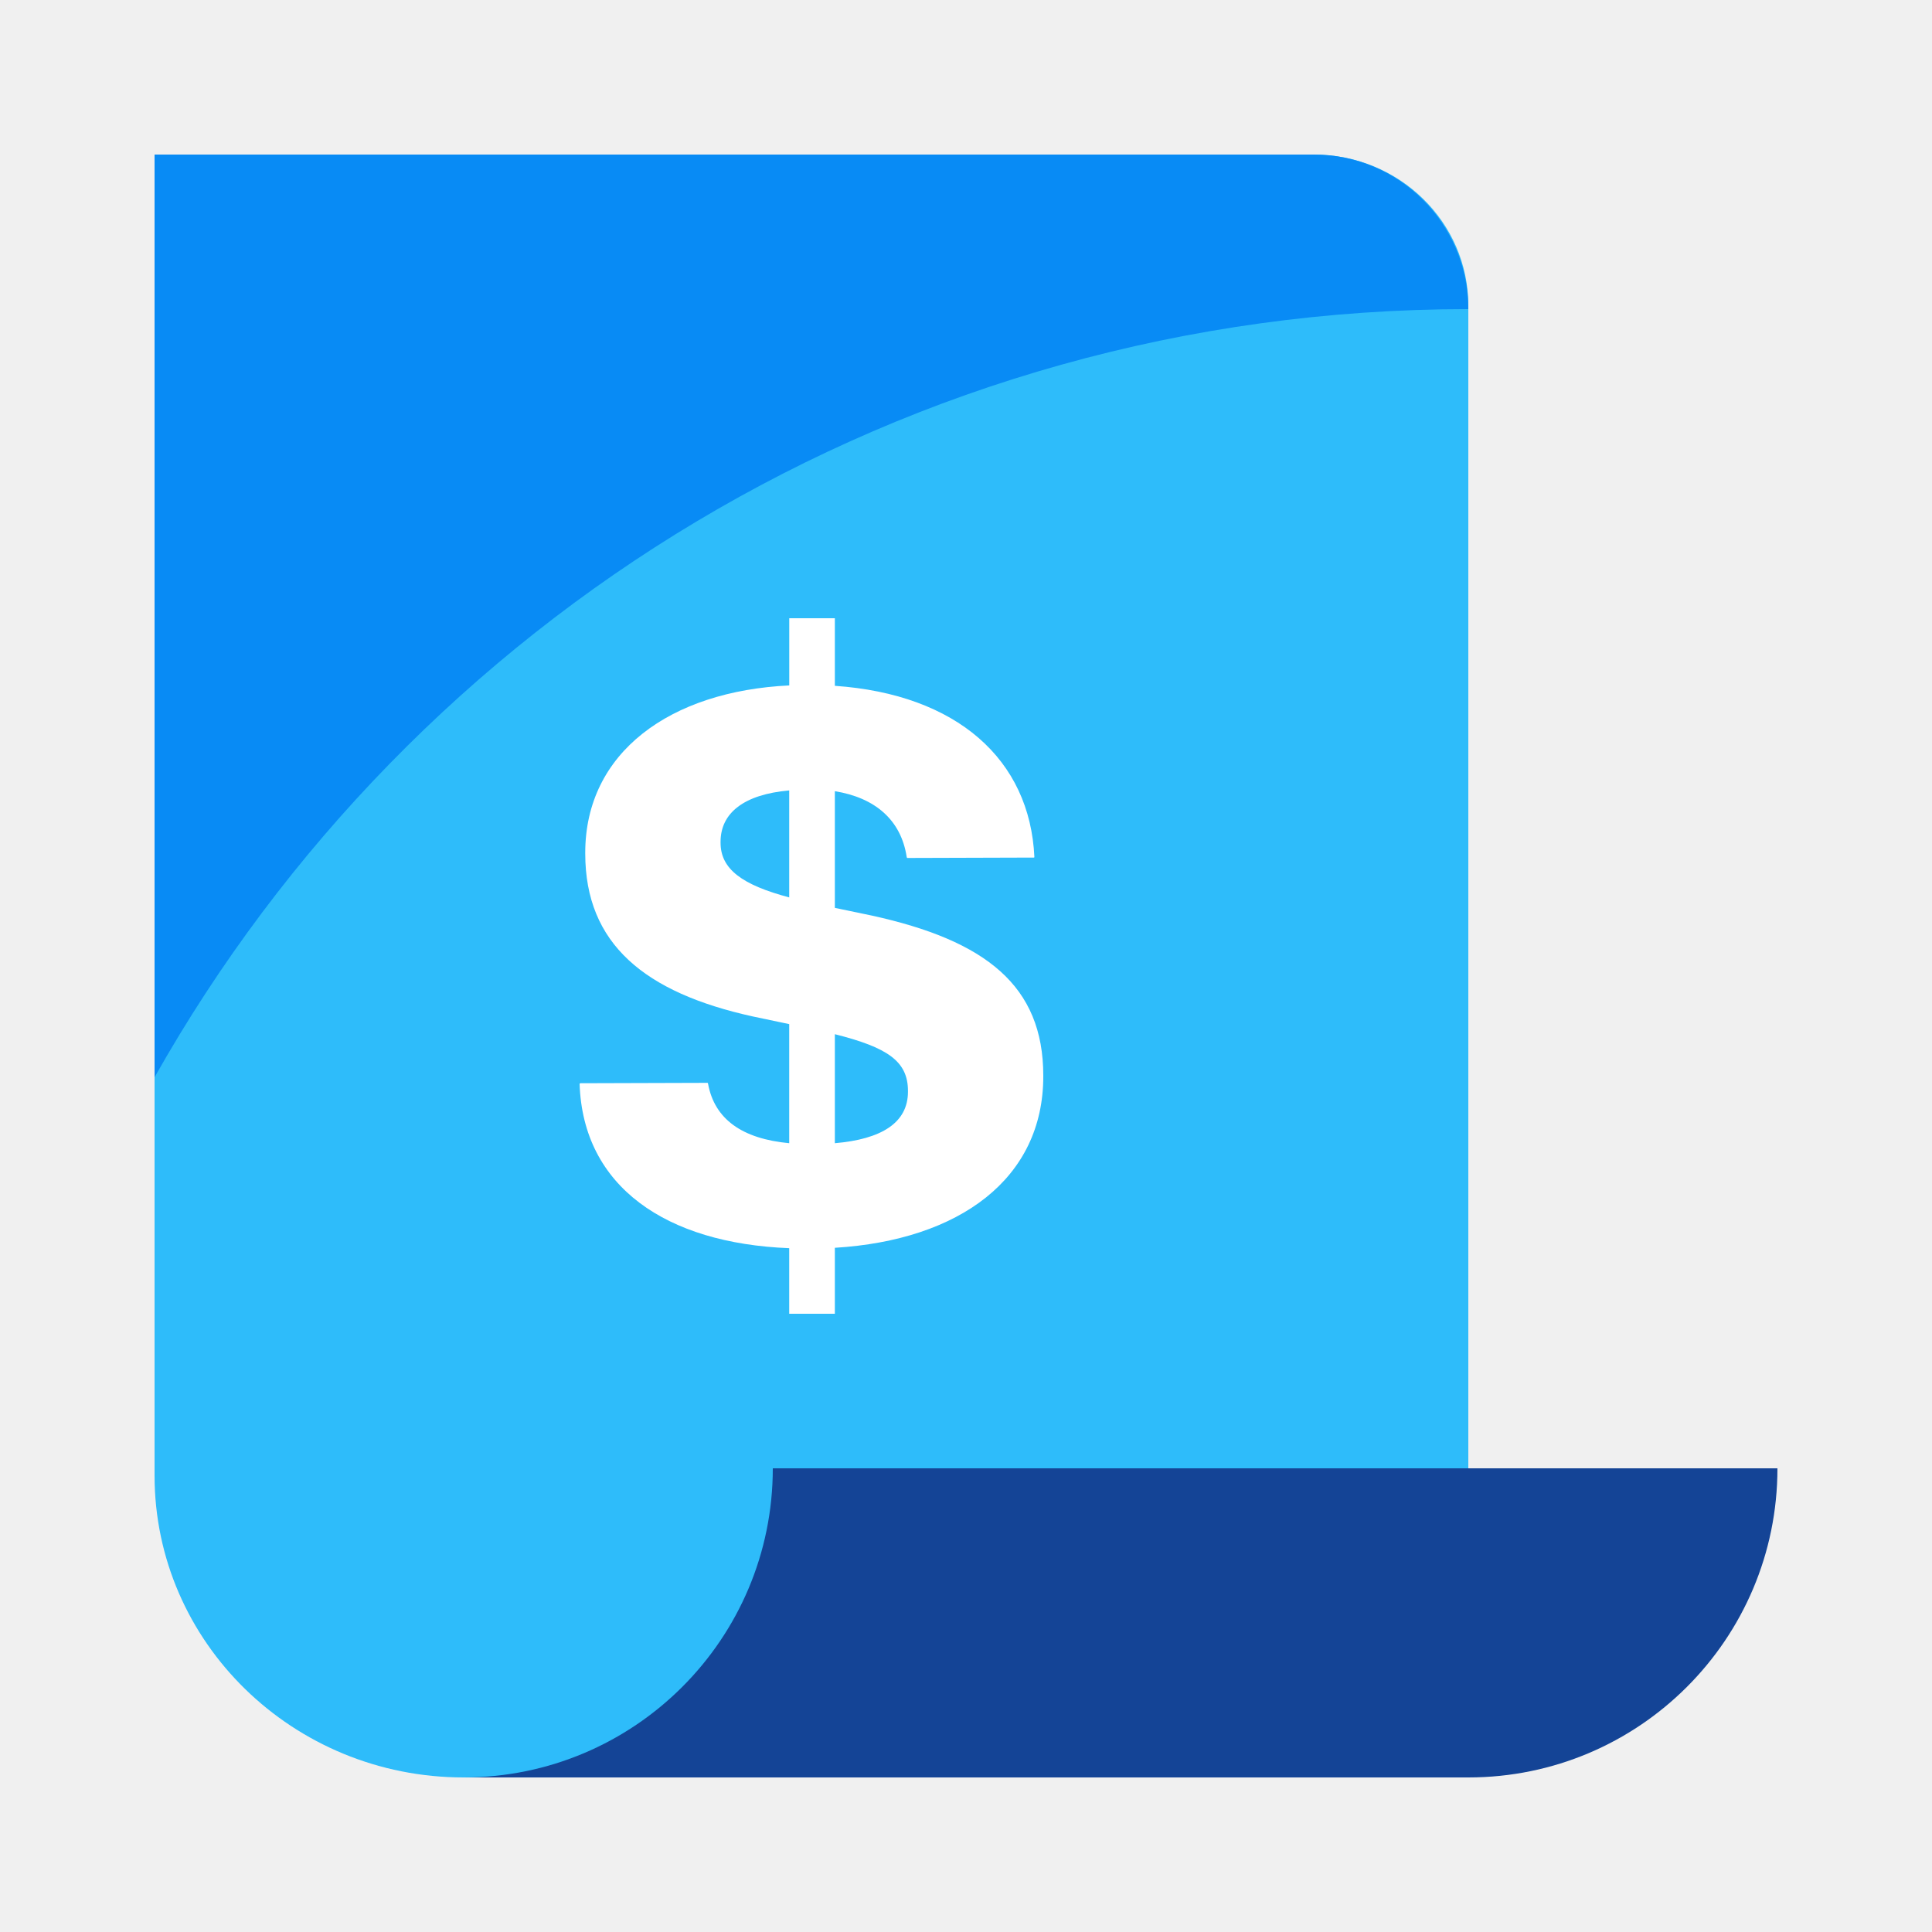
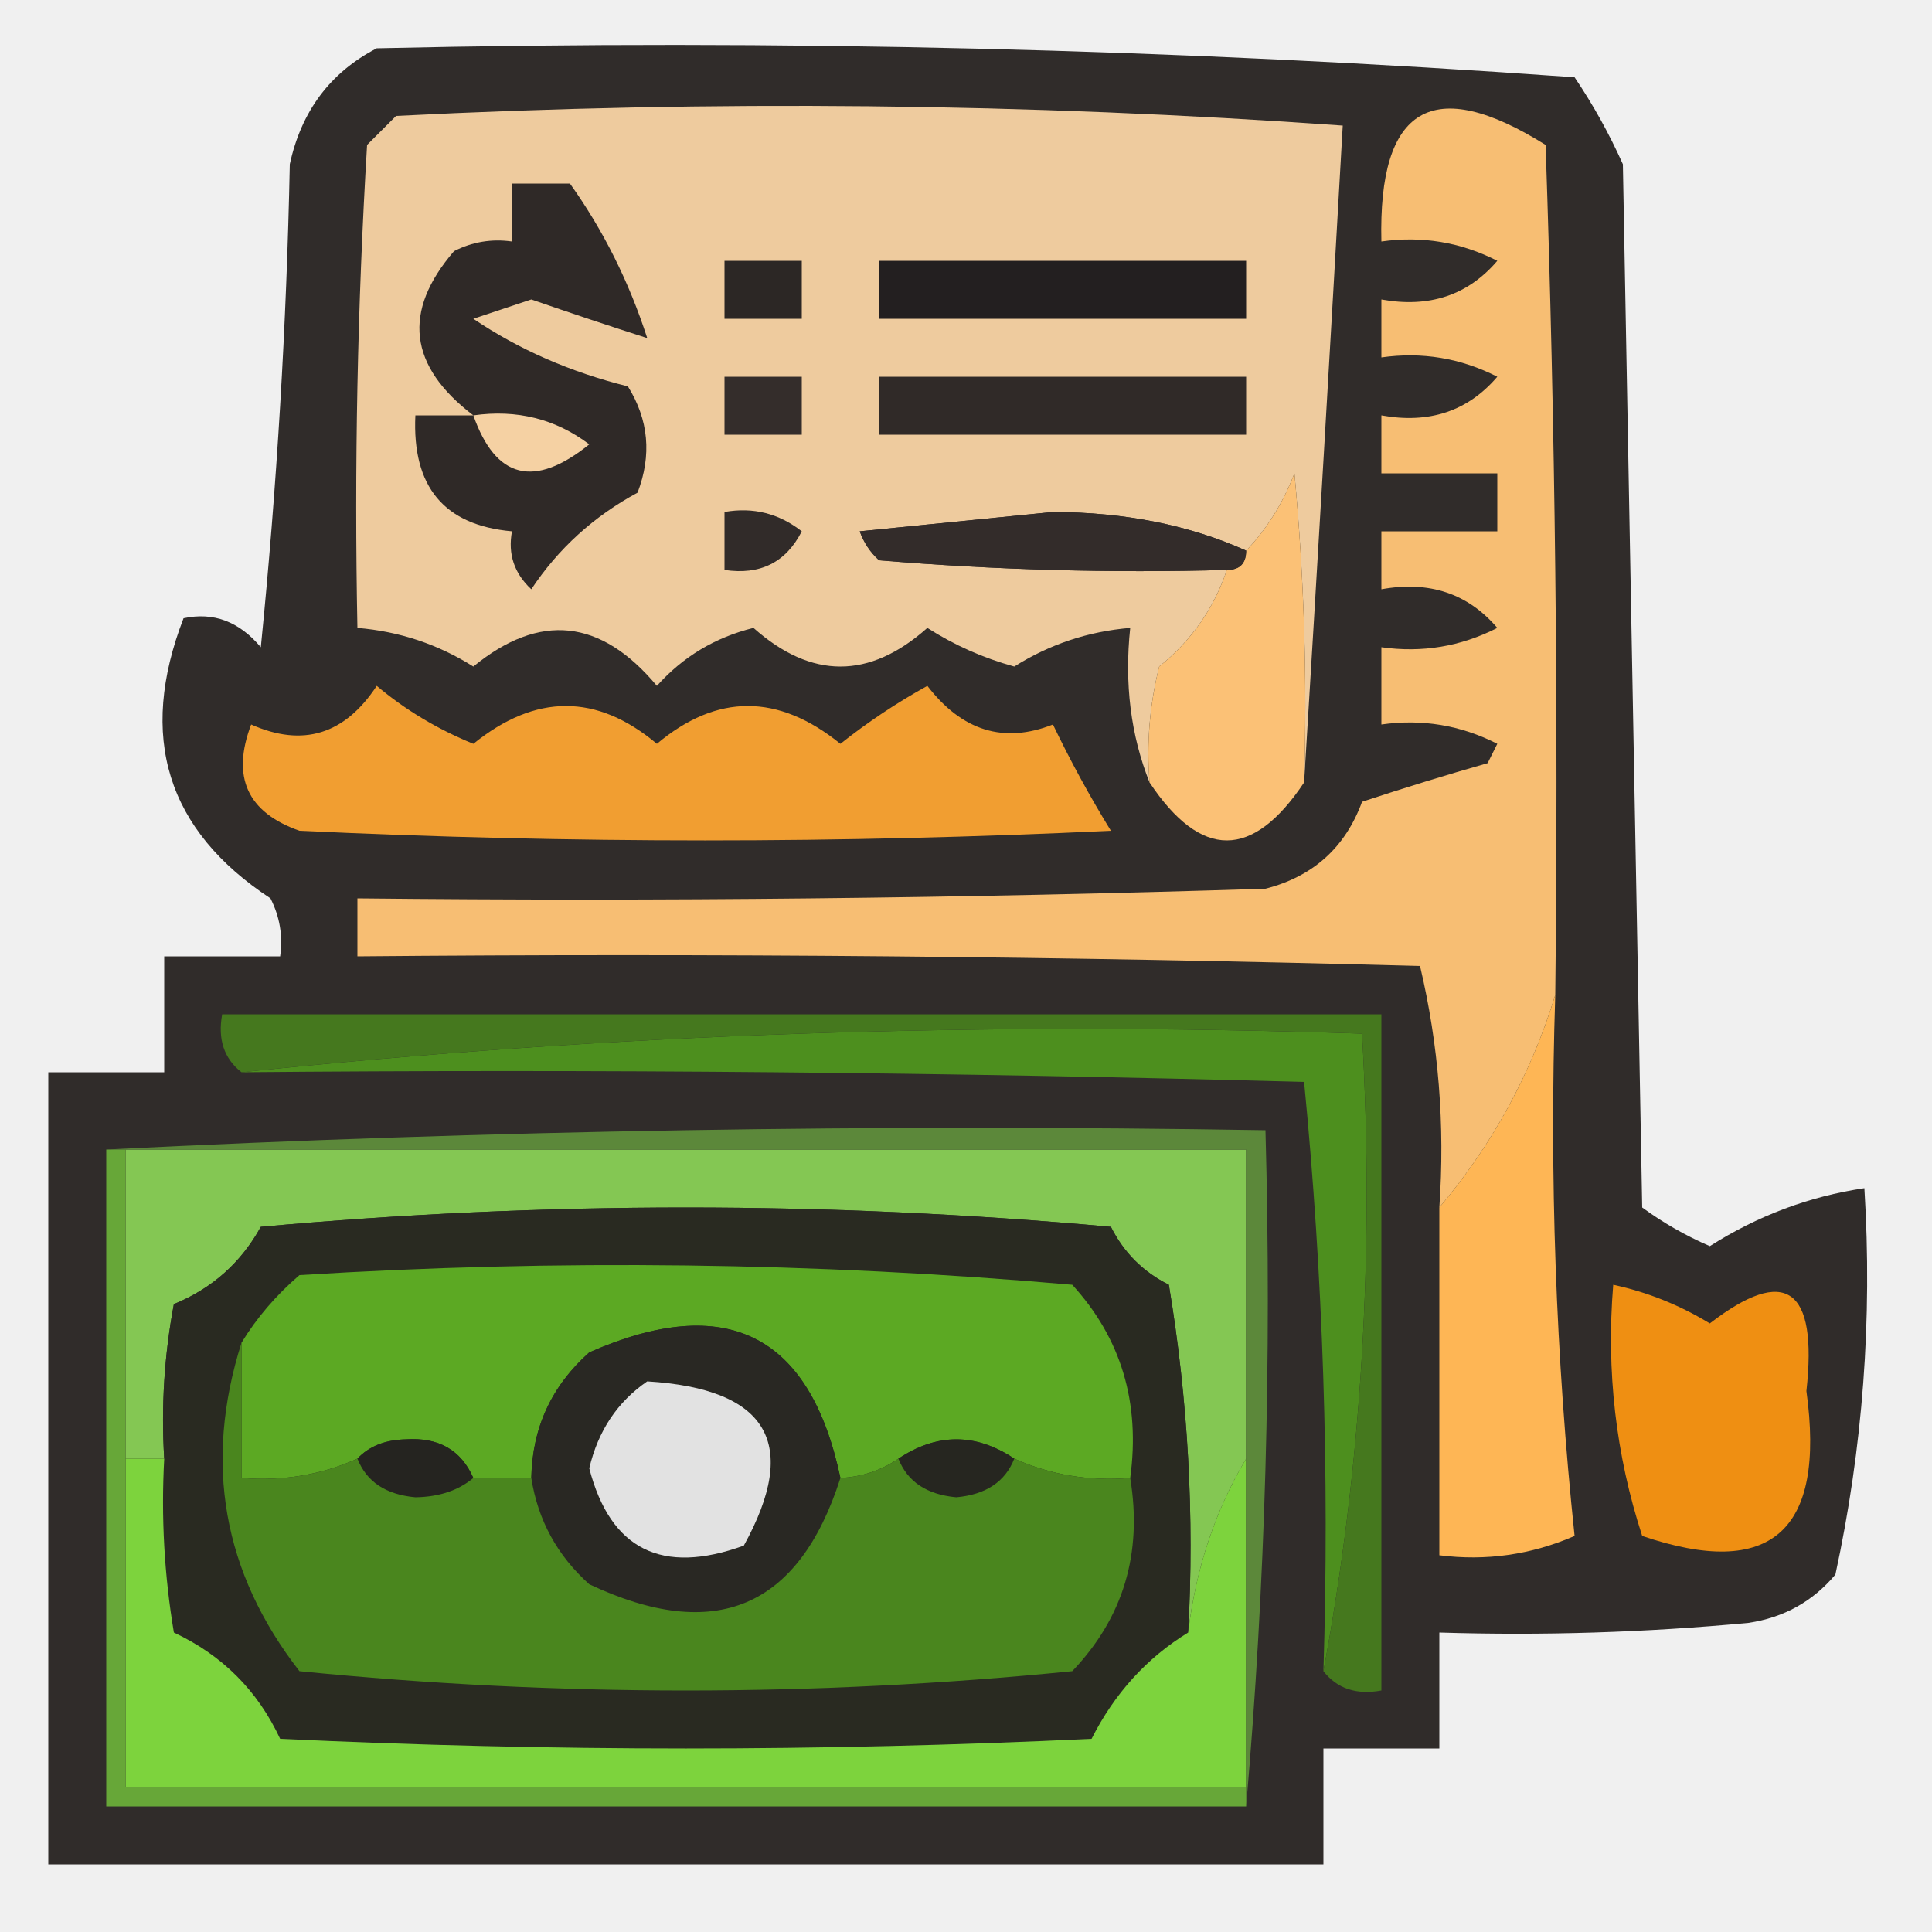
- <svg xmlns="http://www.w3.org/2000/svg" width="50" height="50" viewBox="0 0 50 50">
-   <path d="M38 46H12c-4.418 0-8-3.498-8-7.814V4h30c2.21 0 4 1.75 4 3.907V46Z" fill="#2EBCFA" />
-   <path d="M12 46h26a7.999 7.999 0 0 0 8-8H20a8 8 0 0 1-8 8Z" fill="#144496" />
-   <path d="M38 8C23.408 8 10.687 16.014 4 27.88V4h30a4 4 0 0 1 4 4Z" fill="#088BF5" />
-   <path d="M20.425 34h1.181v-1.707c3.23-.198 5.394-1.791 5.394-4.435v-.021c0-2.332-1.495-3.498-4.442-4.143l-.952-.198v-3.02c1.035.167 1.715.74 1.86 1.708l.011.02 3.283-.01.01-.01c-.115-2.53-2.007-4.216-5.164-4.435V16h-1.18v1.739c-3.074.145-5.28 1.728-5.28 4.33v.021c0 2.343 1.547 3.602 4.338 4.216l.941.198v3.082c-1.223-.115-1.934-.625-2.101-1.54l-.01-.022-3.293.01-.021.011c.084 2.665 2.237 4.133 5.425 4.258V34Zm-1.777-12.19v-.022c0-.75.606-1.228 1.777-1.332v2.769c-1.213-.323-1.777-.729-1.777-1.416Zm4.85 6.423v.02c0 .802-.68 1.229-1.892 1.333v-2.821c1.36.343 1.892.697 1.892 1.468Z" fill="#fff" />
+ <svg xmlns="http://www.w3.org/2000/svg" version="1.1" width="100px" height="100px" style="shape-rendering:geometricPrecision; text-rendering:geometricPrecision; image-rendering:optimizeQuality; fill-rule:evenodd; clip-rule:evenodd">
+   <g>
+     <path style="opacity:0.951" fill="#272321" d="M 19.5,2.5 C 40.258,2.023 60.925,2.523 81.5,4C 82.46,5.419 83.293,6.919 84,8.5C 84.333,26.5 84.667,44.5 85,62.5C 86.085,63.293 87.252,63.96 88.5,64.5C 90.979,62.924 93.646,61.924 96.5,61.5C 96.92,68.284 96.42,74.95 95,81.5C 93.829,82.893 92.329,83.727 90.5,84C 85.177,84.499 79.844,84.666 74.5,84.5C 74.5,86.5 74.5,88.5 74.5,90.5C 72.5,90.5 70.5,90.5 68.5,90.5C 68.5,92.5 68.5,94.5 68.5,96.5C 46.5,96.5 24.5,96.5 2.5,96.5C 2.5,82.833 2.5,69.167 2.5,55.5C 4.5,55.5 6.5,55.5 8.5,55.5C 8.5,53.5 8.5,51.5 8.5,49.5C 10.5,49.5 12.5,49.5 14.5,49.5C 14.649,48.448 14.483,47.448 14,46.5C 8.631,42.967 7.131,38.134 9.5,32C 11.047,31.667 12.38,32.167 13.5,33.5C 14.332,25.187 14.832,16.853 15,8.5C 15.598,5.746 17.099,3.746 19.5,2.5 Z" />
+   </g>
+   <g>
+     <path style="opacity:1" fill="#eecb9e" d="M 67.5,40.5 C 67.666,35.156 67.499,29.823 67,24.5C 66.392,26.066 65.558,27.4 64.5,28.5C 61.572,27.18 58.239,26.514 54.5,26.5C 51.167,26.833 47.833,27.167 44.5,27.5C 44.709,28.086 45.043,28.586 45.5,29C 51.491,29.5 57.491,29.666 63.5,29.5C 62.836,31.487 61.669,33.154 60,34.5C 59.505,36.473 59.338,38.473 59.5,40.5C 58.527,38.052 58.194,35.385 58.5,32.5C 56.325,32.682 54.325,33.349 52.5,34.5C 50.896,34.061 49.396,33.394 48,32.5C 45,35.167 42,35.167 39,32.5C 37.018,32.99 35.351,33.99 34,35.5C 31.1,32.023 27.933,31.69 24.5,34.5C 22.675,33.349 20.675,32.682 18.5,32.5C 18.334,24.16 18.5,15.827 19,7.5C 19.5,7 20,6.5 20.5,6C 36.843,5.167 53.177,5.334 69.5,6.5C 68.853,17.962 68.187,29.295 67.5,40.5 Z" />
+   </g>
+   <g>
+     <path style="opacity:1" fill="#f7be73" d="M 80.5,51.5 C 79.254,55.566 77.254,59.232 74.5,62.5C 74.797,58.233 74.464,54.066 73.5,50C 55.17,49.5 36.836,49.333 18.5,49.5C 18.5,48.5 18.5,47.5 18.5,46.5C 34.17,46.667 49.837,46.5 65.5,46C 67.965,45.368 69.631,43.868 70.5,41.5C 72.686,40.779 74.853,40.112 77,39.5C 77.167,39.167 77.333,38.833 77.5,38.5C 75.604,37.534 73.604,37.201 71.5,37.5C 71.5,36.167 71.5,34.833 71.5,33.5C 73.604,33.799 75.604,33.466 77.5,32.5C 75.978,30.718 73.978,30.051 71.5,30.5C 71.5,29.5 71.5,28.5 71.5,27.5C 73.5,27.5 75.5,27.5 77.5,27.5C 77.5,26.5 77.5,25.5 77.5,24.5C 75.5,24.5 73.5,24.5 71.5,24.5C 71.5,23.5 71.5,22.5 71.5,21.5C 73.978,21.949 75.978,21.282 77.5,19.5C 75.604,18.534 73.604,18.201 71.5,18.5C 71.5,17.5 71.5,16.5 71.5,15.5C 73.978,15.949 75.978,15.283 77.5,13.5C 75.604,12.534 73.604,12.201 71.5,12.5C 71.331,5.514 74.164,3.847 80,7.5C 80.5,22.163 80.667,36.83 80.5,51.5 Z" />
+   </g>
+   <g>
+     <path style="opacity:1" fill="#2f2927" d="M 24.5,21.5 C 21.148,18.95 20.815,16.117 23.5,13C 24.448,12.517 25.448,12.351 26.5,12.5C 26.5,11.5 26.5,10.5 26.5,9.5C 27.5,9.5 28.5,9.5 29.5,9.5C 31.224,11.914 32.558,14.58 33.5,17.5C 31.535,16.871 29.535,16.204 27.5,15.5C 26.5,15.833 25.5,16.167 24.5,16.5C 26.864,18.096 29.53,19.262 32.5,20C 33.576,21.726 33.743,23.559 33,25.5C 30.73,26.727 28.897,28.394 27.5,30.5C 26.614,29.675 26.281,28.675 26.5,27.5C 22.991,27.192 21.324,25.192 21.5,21.5C 22.5,21.5 23.5,21.5 24.5,21.5 Z" />
+   </g>
+   <g>
+     <path style="opacity:1" fill="#2c2725" d="M 37.5,13.5 C 38.833,13.5 40.167,13.5 41.5,13.5C 41.5,14.5 41.5,15.5 41.5,16.5C 40.167,16.5 38.833,16.5 37.5,16.5C 37.5,15.5 37.5,14.5 37.5,13.5 Z" />
+   </g>
+   <g>
+     <path style="opacity:1" fill="#231f20" d="M 45.5,13.5 C 51.833,13.5 58.167,13.5 64.5,13.5C 64.5,14.5 64.5,15.5 64.5,16.5C 58.167,16.5 51.833,16.5 45.5,16.5C 45.5,15.5 45.5,14.5 45.5,13.5 Z" />
+   </g>
+   <g>
+     <path style="opacity:1" fill="#342d2b" d="M 37.5,19.5 C 38.833,19.5 40.167,19.5 41.5,19.5C 41.5,20.5 41.5,21.5 41.5,22.5C 40.167,22.5 38.833,22.5 37.5,22.5C 37.5,21.5 37.5,20.5 37.5,19.5 Z" />
+   </g>
+   <g>
+     <path style="opacity:1" fill="#302a28" d="M 45.5,19.5 C 51.833,19.5 58.167,19.5 64.5,19.5C 64.5,20.5 64.5,21.5 64.5,22.5C 58.167,22.5 51.833,22.5 45.5,22.5C 45.5,21.5 45.5,20.5 45.5,19.5 Z" />
+   </g>
+   <g>
+     <path style="opacity:1" fill="#f5d1a3" d="M 24.5,21.5 C 26.75,21.181 28.75,21.681 30.5,23C 27.656,25.29 25.656,24.79 24.5,21.5 Z" />
+   </g>
+   <g>
+     <path style="opacity:1" fill="#fbc176" d="M 67.5,40.5 C 64.833,44.5 62.167,44.5 59.5,40.5C 59.338,38.473 59.505,36.473 60,34.5C 61.669,33.154 62.836,31.487 63.5,29.5C 64.167,29.5 64.5,29.167 64.5,28.5C 65.558,27.4 66.392,26.066 67,24.5C 67.499,29.823 67.666,35.156 67.5,40.5 Z" />
+   </g>
+   <g>
+     <path style="opacity:1" fill="#312b29" d="M 37.5,26.5 C 38.978,26.238 40.311,26.571 41.5,27.5C 40.68,29.111 39.346,29.778 37.5,29.5C 37.5,28.5 37.5,27.5 37.5,26.5 Z" />
+   </g>
+   <g>
+     <path style="opacity:1" fill="#332c2a" d="M 64.5,28.5 C 64.5,29.167 64.167,29.5 63.5,29.5C 57.491,29.666 51.491,29.5 45.5,29C 45.043,28.586 44.709,28.086 44.5,27.5C 47.833,27.167 51.167,26.833 54.5,26.5C 58.239,26.514 61.572,27.18 64.5,28.5 Z" />
+   </g>
+   <g>
+     <path style="opacity:1" fill="#f19e31" d="M 19.5,35.5 C 20.973,36.74 22.64,37.74 24.5,38.5C 27.725,35.891 30.891,35.891 34,38.5C 37.109,35.891 40.275,35.891 43.5,38.5C 44.914,37.376 46.414,36.376 48,35.5C 49.798,37.837 51.965,38.503 54.5,37.5C 55.406,39.386 56.406,41.22 57.5,43C 43.5,43.667 29.5,43.667 15.5,43C 12.8,42.051 11.967,40.218 13,37.5C 15.675,38.688 17.841,38.022 19.5,35.5 Z" />
+   </g>
+   <g>
+     <path style="opacity:1" fill="#4d8f1e" d="M 68.5,86.5 C 68.819,76.251 68.486,66.084 67.5,56C 49.17,55.5 30.836,55.333 12.5,55.5C 31.471,53.512 50.804,52.846 70.5,53.5C 71.144,64.884 70.477,75.884 68.5,86.5 Z" />
+   </g>
+   <g>
+     <path style="opacity:1" fill="#45781e" d="M 68.5,86.5 C 70.477,75.884 71.144,64.884 70.5,53.5C 50.804,52.846 31.471,53.512 12.5,55.5C 11.596,54.791 11.263,53.791 11.5,52.5C 31.5,52.5 51.5,52.5 71.5,52.5C 71.5,64.167 71.5,75.833 71.5,87.5C 70.209,87.737 69.209,87.404 68.5,86.5 Z" />
+   </g>
+   <g>
+     <path style="opacity:1" fill="#feb655" d="M 80.5,51.5 C 80.193,60.887 80.527,70.22 81.5,79.5C 79.257,80.474 76.924,80.808 74.5,80.5C 74.5,74.5 74.5,68.5 74.5,62.5C 77.254,59.232 79.254,55.566 80.5,51.5 Z" />
+   </g>
+   <g>
+     <path style="opacity:1" fill="#84c753" d="M 6.5,59.5 C 25.833,59.5 45.167,59.5 64.5,59.5C 64.5,64.833 64.5,70.167 64.5,75.5C 62.89,78.203 61.89,81.203 61.5,84.5C 61.829,78.463 61.496,72.463 60.5,66.5C 59.167,65.833 58.167,64.833 57.5,63.5C 42.833,62.167 28.167,62.167 13.5,63.5C 12.472,65.362 10.972,66.695 9,67.5C 8.503,70.146 8.336,72.813 8.5,75.5C 7.833,75.5 7.167,75.5 6.5,75.5C 6.5,70.167 6.5,64.833 6.5,59.5 Z" />
+   </g>
+   <g>
+     <path style="opacity:1" fill="#292a21" d="M 61.5,84.5 C 59.359,85.812 57.692,87.645 56.5,90C 42.5,90.667 28.5,90.667 14.5,90C 13.333,87.5 11.5,85.667 9,84.5C 8.502,81.518 8.335,78.518 8.5,75.5C 8.336,72.813 8.503,70.146 9,67.5C 10.972,66.695 12.472,65.362 13.5,63.5C 28.167,62.167 42.833,62.167 57.5,63.5C 58.167,64.833 59.167,65.833 60.5,66.5C 61.496,72.463 61.829,78.463 61.5,84.5 Z" />
+   </g>
+   <g>
+     <path style="opacity:1" fill="#5ca923" d="M 58.5,76.5 C 56.379,76.675 54.379,76.341 52.5,75.5C 50.5,74.167 48.5,74.167 46.5,75.5C 45.609,76.11 44.609,76.443 43.5,76.5C 41.924,69.045 37.59,66.878 30.5,70C 28.549,71.734 27.549,73.901 27.5,76.5C 26.5,76.5 25.5,76.5 24.5,76.5C 23.866,75.053 22.699,74.387 21,74.5C 19.93,74.528 19.097,74.861 18.5,75.5C 16.621,76.341 14.621,76.675 12.5,76.5C 12.5,74.167 12.5,71.833 12.5,69.5C 13.29,68.206 14.29,67.039 15.5,66C 28.846,65.167 42.179,65.334 55.5,66.5C 58.03,69.27 59.03,72.603 58.5,76.5 Z" />
+   </g>
+   <g>
+     <path style="opacity:1" fill="#ef8f12" d="M 83.5,66.5 C 85.258,66.877 86.925,67.543 88.5,68.5C 92.424,65.479 94.091,66.646 93.5,72C 94.502,79.266 91.669,81.766 85,79.5C 83.633,75.3 83.133,70.967 83.5,66.5 Z" />
+   </g>
+   <g>
+     <path style="opacity:1" fill="#292823" d="M 43.5,76.5 C 41.347,83.239 37.014,85.073 30.5,82C 28.84,80.512 27.84,78.679 27.5,76.5C 27.549,73.901 28.549,71.734 30.5,70C 37.59,66.878 41.924,69.045 43.5,76.5 Z" />
+   </g>
+   <g>
+     <path style="opacity:1" fill="#e2e2e2" d="M 33.5,71.5 C 39.75,71.882 41.417,74.715 38.5,80C 34.26,81.539 31.593,80.206 30.5,76C 30.957,74.06 31.957,72.56 33.5,71.5 Z" />
+   </g>
+   <g>
+     <path style="opacity:1" fill="#252420" d="M 24.5,76.5 C 23.726,77.147 22.726,77.481 21.5,77.5C 19.97,77.36 18.97,76.694 18.5,75.5C 19.097,74.861 19.93,74.528 21,74.5C 22.699,74.387 23.866,75.053 24.5,76.5 Z" />
+   </g>
+   <g>
+     <path style="opacity:1" fill="#262620" d="M 52.5,75.5 C 52.03,76.694 51.03,77.36 49.5,77.5C 47.97,77.36 46.97,76.694 46.5,75.5C 48.5,74.167 50.5,74.167 52.5,75.5 Z" />
+   </g>
+   <g>
+     <path style="opacity:1" fill="#7dd33d" d="M 6.5,75.5 C 7.167,75.5 7.833,75.5 8.5,75.5C 8.335,78.518 8.502,81.518 9,84.5C 11.5,85.667 13.333,87.5 14.5,90C 28.5,90.667 42.5,90.667 56.5,90C 57.692,87.645 59.359,85.812 61.5,84.5C 61.89,81.203 62.89,78.203 64.5,75.5C 64.5,81.167 64.5,86.833 64.5,92.5C 45.167,92.5 25.833,92.5 6.5,92.5C 6.5,86.833 6.5,81.167 6.5,75.5 Z" />
+   </g>
+   <g>
+     <path style="opacity:1" fill="#4a861e" d="M 12.5,69.5 C 12.5,71.833 12.5,74.167 12.5,76.5C 14.621,76.675 16.621,76.341 18.5,75.5C 18.97,76.694 19.97,77.36 21.5,77.5C 22.726,77.481 23.726,77.147 24.5,76.5C 25.5,76.5 26.5,76.5 27.5,76.5C 27.84,78.679 28.84,80.512 30.5,82C 37.014,85.073 41.347,83.239 43.5,76.5C 44.609,76.443 45.609,76.11 46.5,75.5C 46.97,76.694 47.97,77.36 49.5,77.5C 51.03,77.36 52.03,76.694 52.5,75.5C 54.379,76.341 56.379,76.675 58.5,76.5C 59.143,80.401 58.143,83.734 55.5,86.5C 42.167,87.833 28.833,87.833 15.5,86.5C 11.531,81.388 10.531,75.721 12.5,69.5 Z" />
+   </g>
+   <g>
+     <path style="opacity:1" fill="#5c883a" d="M 5.5,59.5 C 25.326,58.503 45.326,58.169 65.5,58.5C 65.828,70.345 65.495,82.012 64.5,93.5C 64.5,93.167 64.5,92.833 64.5,92.5C 64.5,86.833 64.5,81.167 64.5,75.5C 64.5,70.167 64.5,64.833 64.5,59.5C 45.167,59.5 25.833,59.5 6.5,59.5C 6.167,59.5 5.833,59.5 5.5,59.5 Z" />
+   </g>
+   <g>
+     <path style="opacity:1" fill="#67a738" d="M 5.5,59.5 C 5.833,59.5 6.167,59.5 6.5,59.5C 6.5,64.833 6.5,70.167 6.5,75.5C 6.5,81.167 6.5,86.833 6.5,92.5C 25.833,92.5 45.167,92.5 64.5,92.5C 64.5,92.833 64.5,93.167 64.5,93.5C 44.833,93.5 25.167,93.5 5.5,93.5C 5.5,82.167 5.5,70.833 5.5,59.5 Z" />
+   </g>
</svg>
